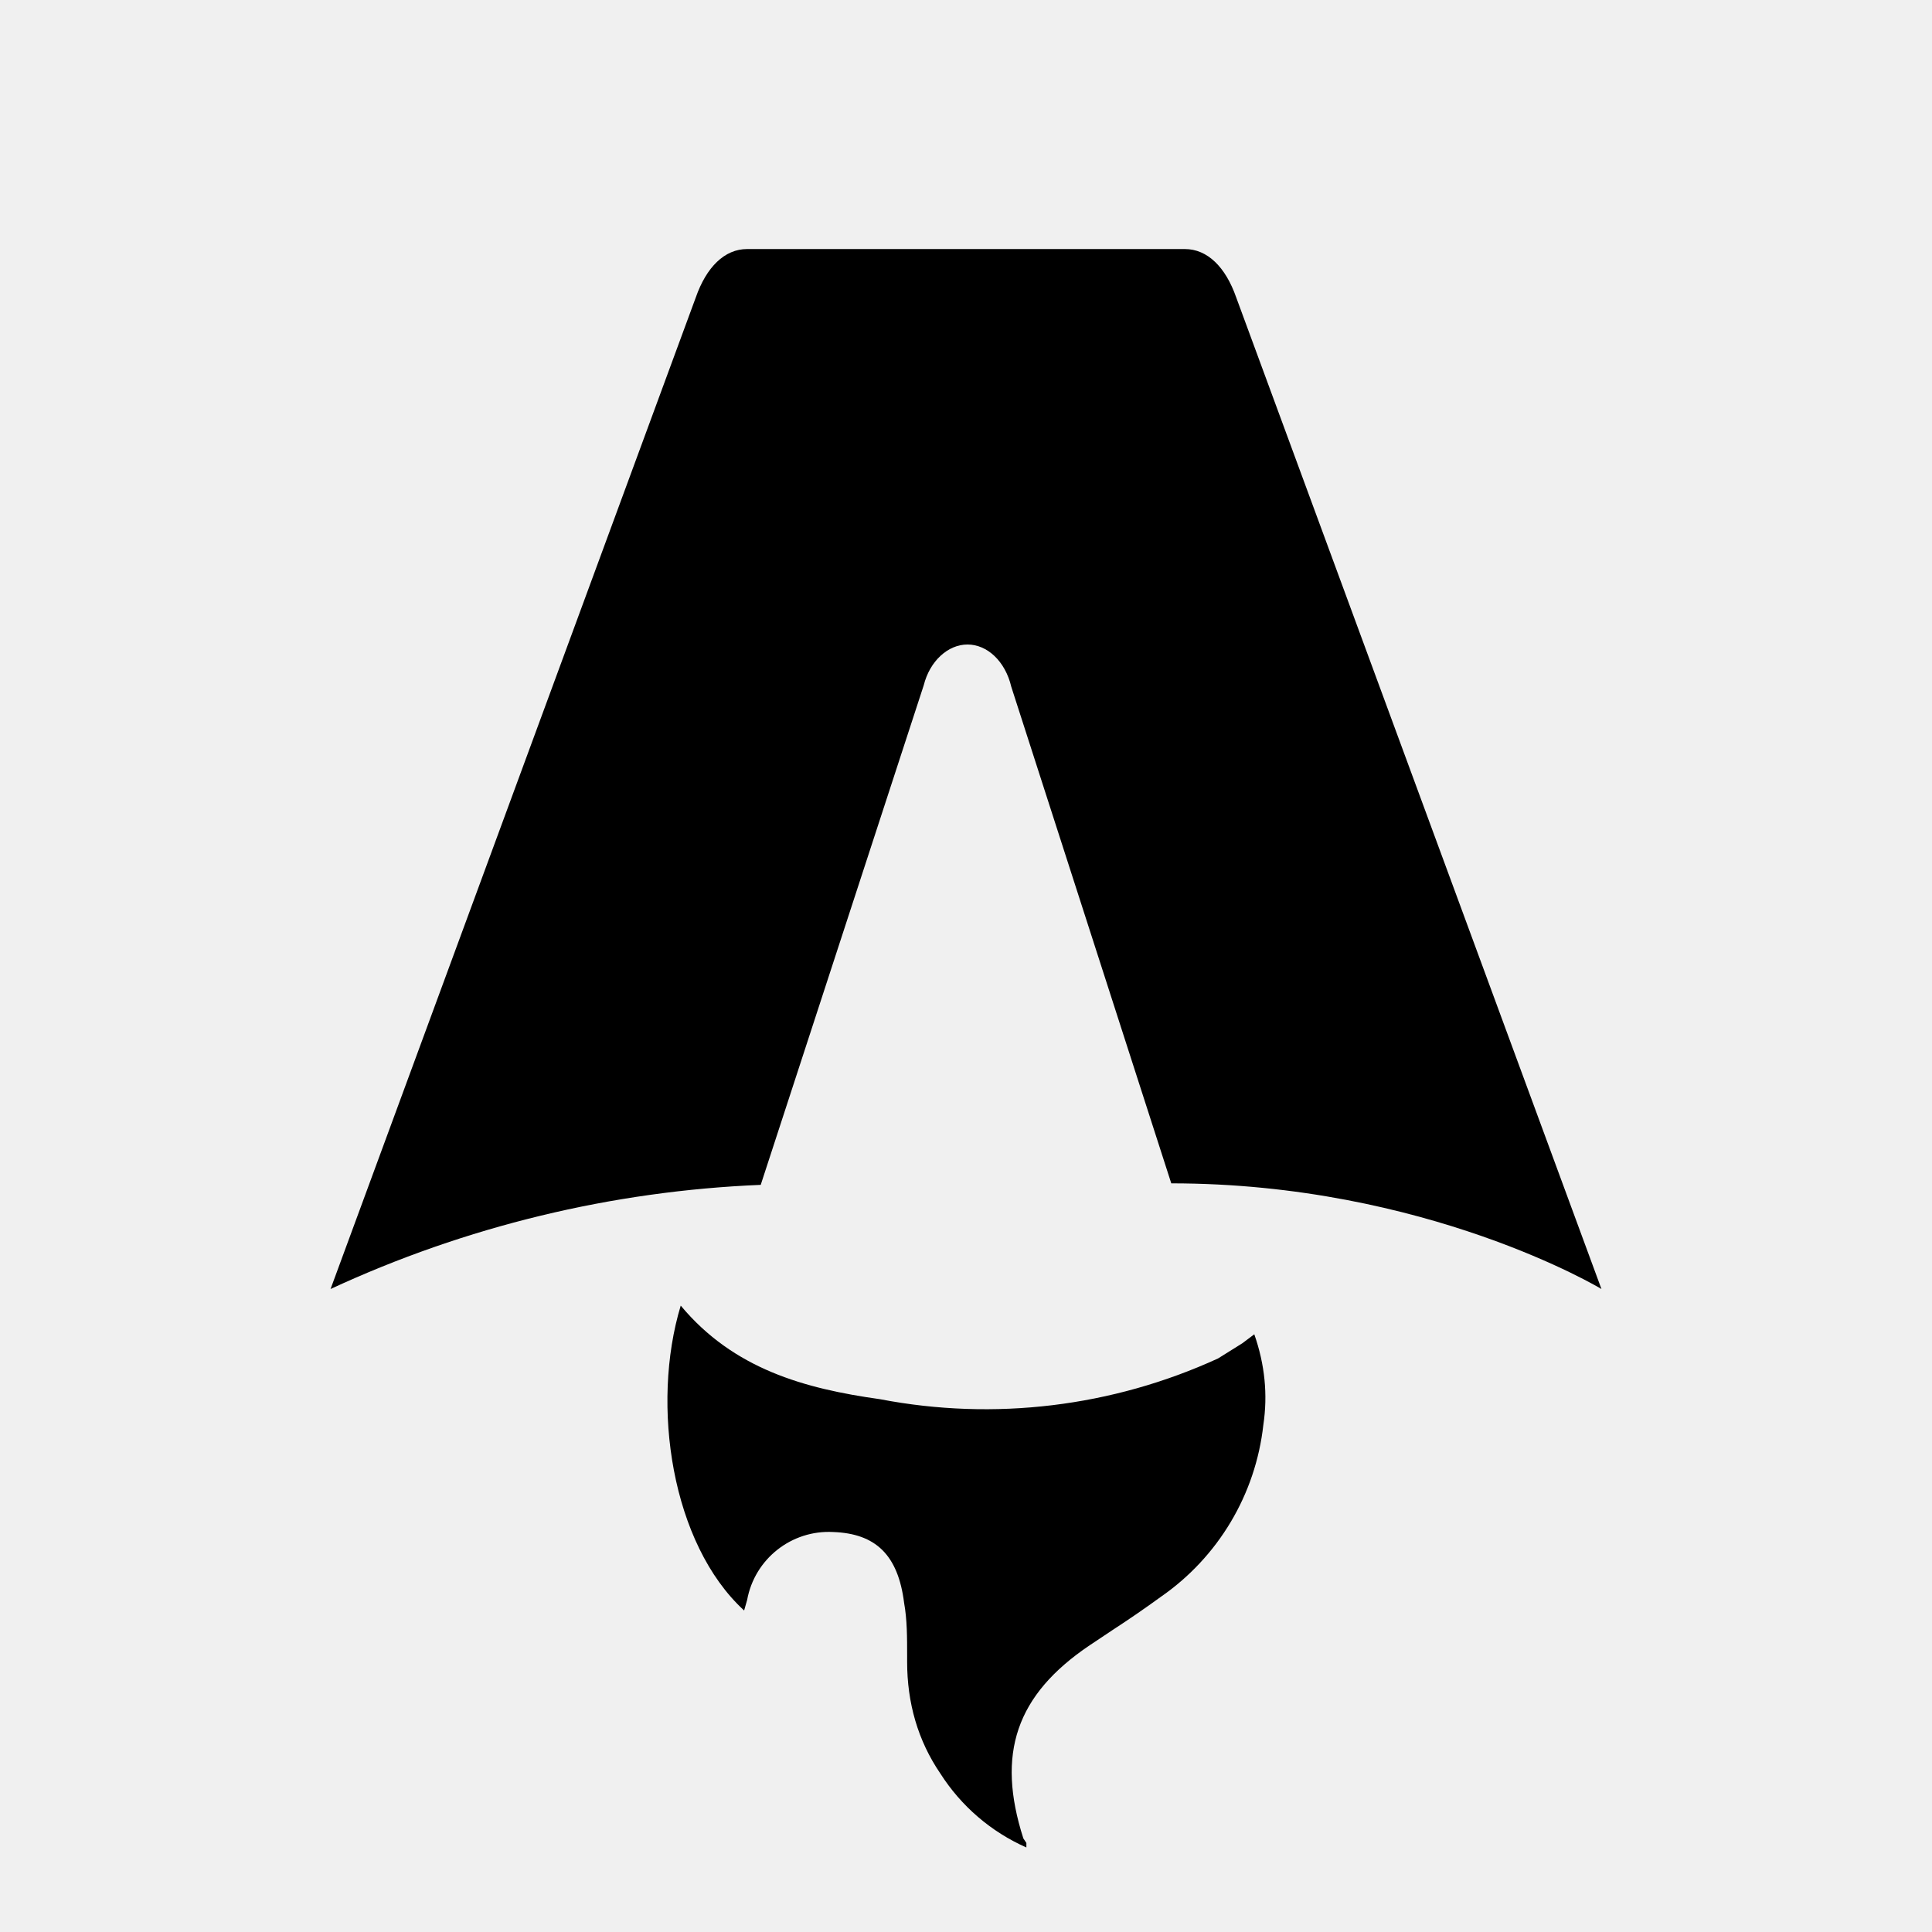
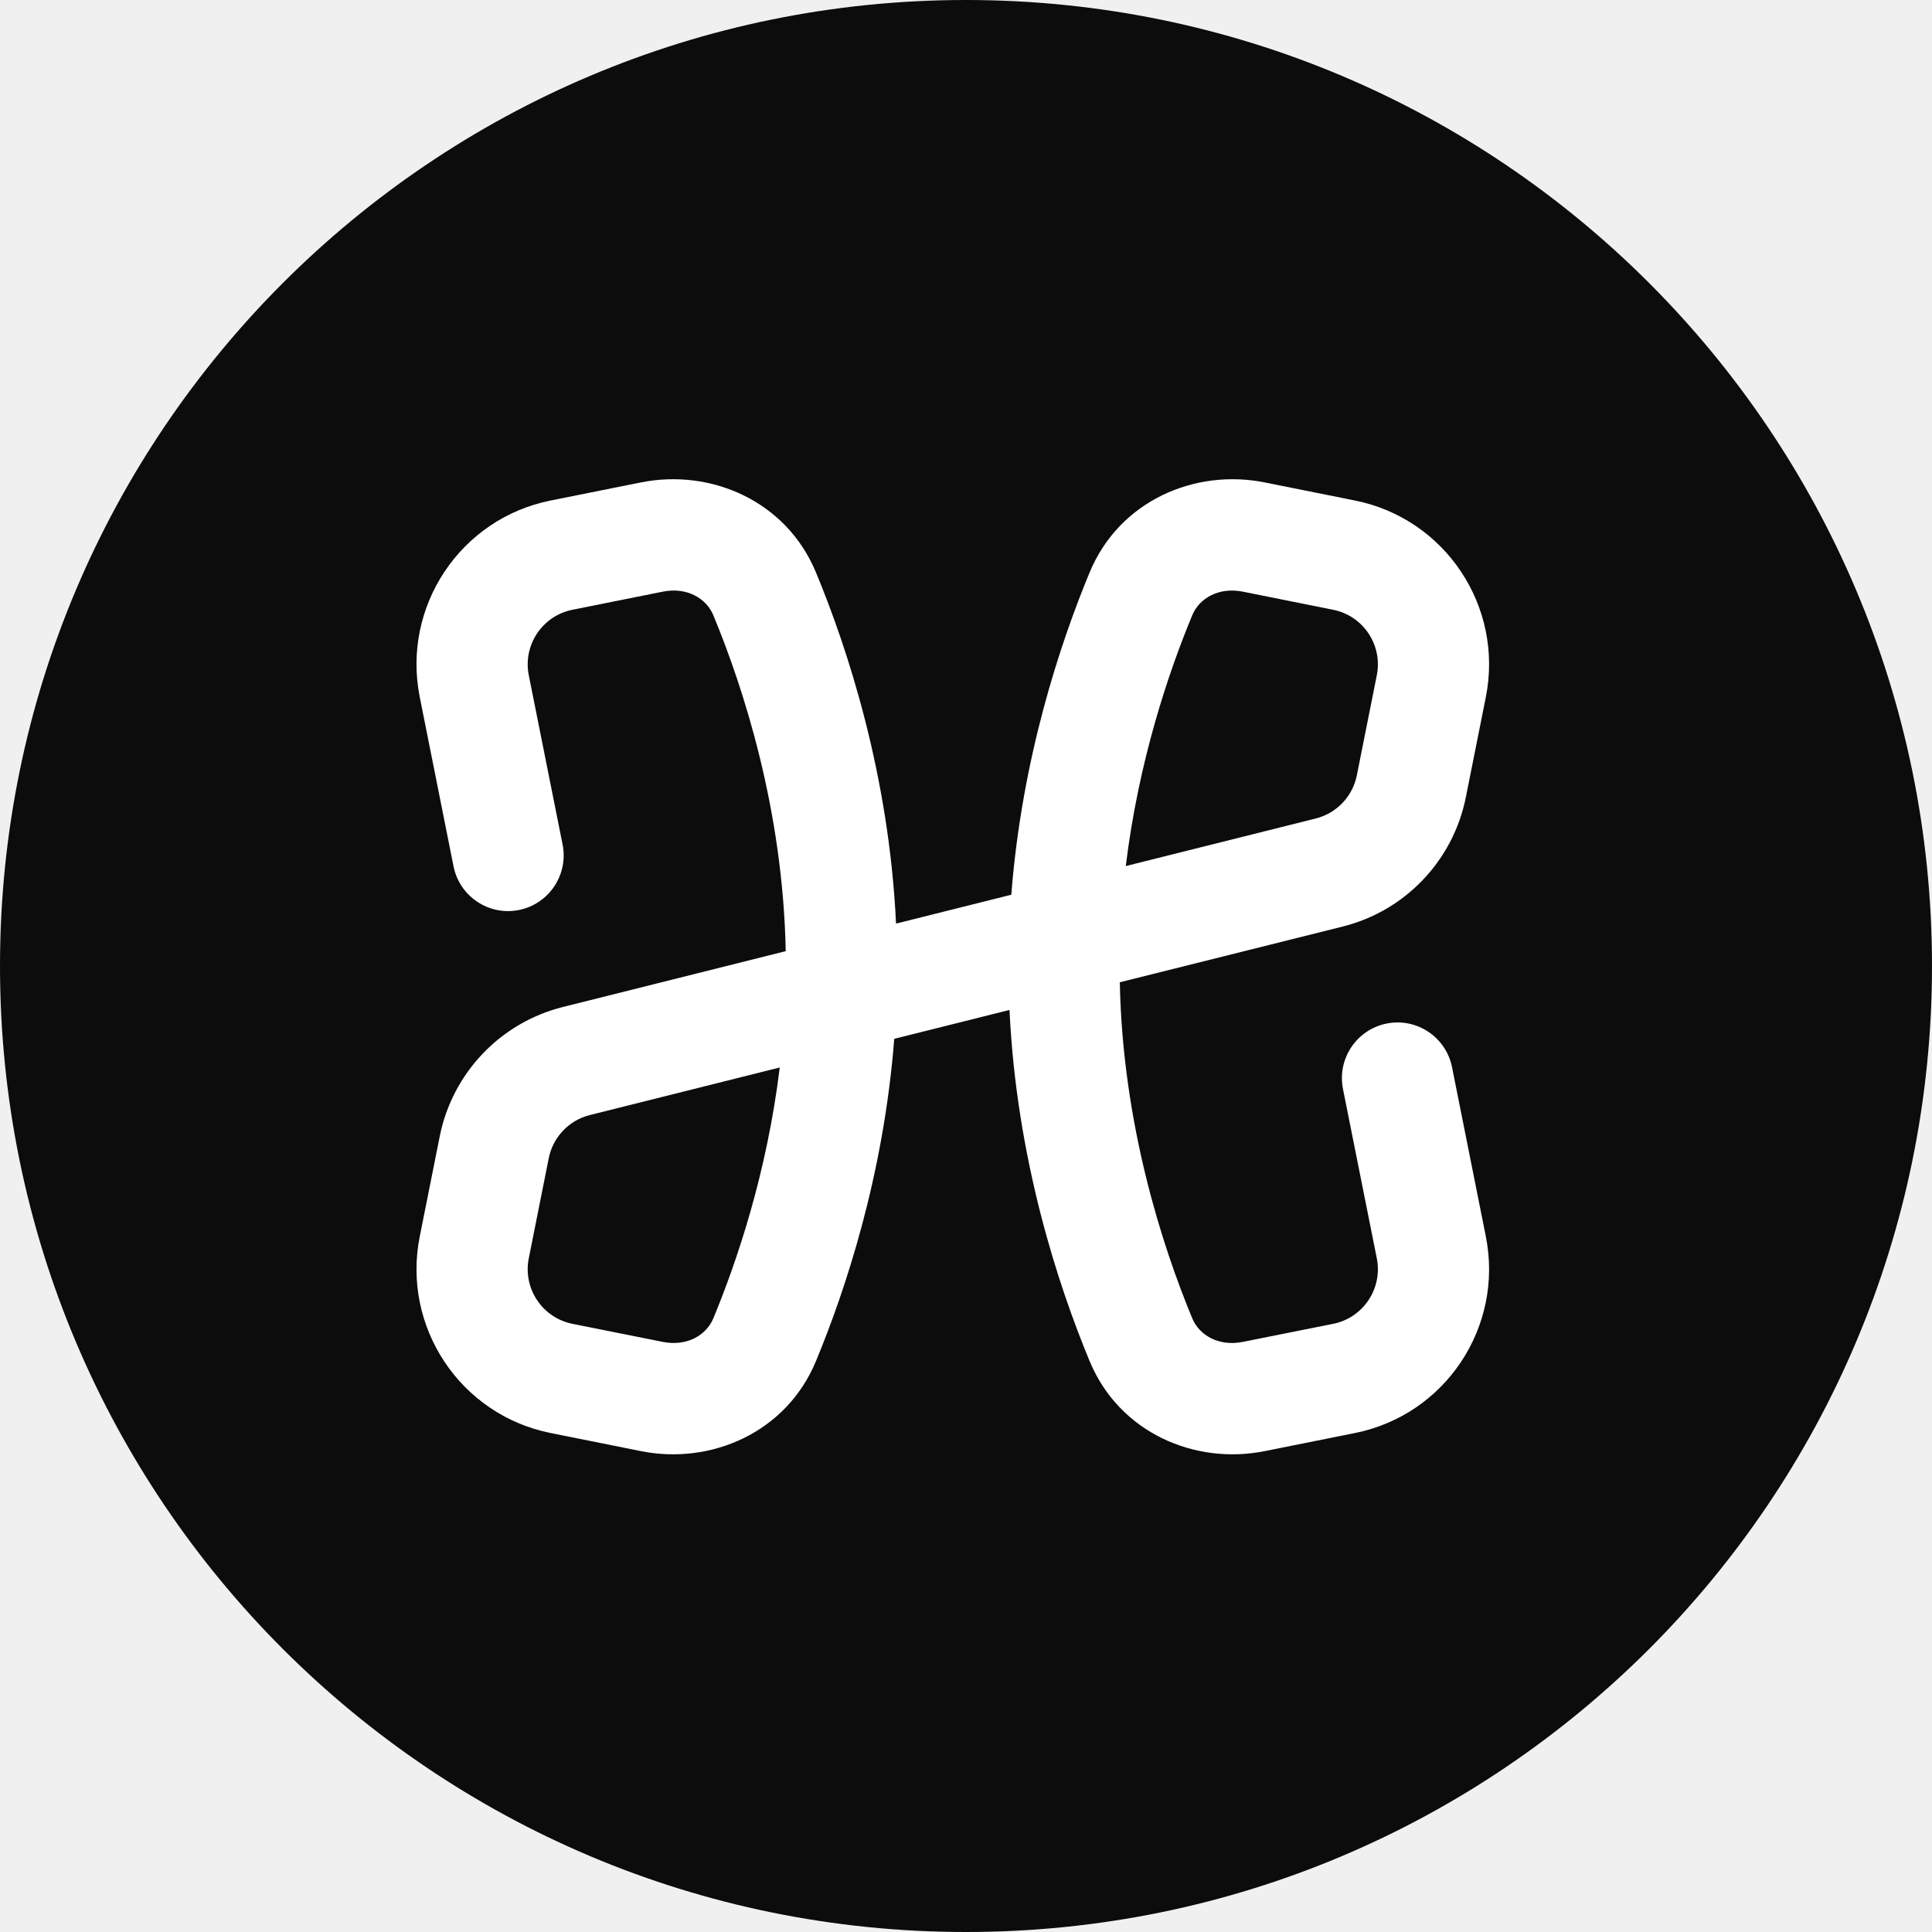
- <svg xmlns="http://www.w3.org/2000/svg" fill="none" viewBox="0 0 128 128">
-   <path d="M50.4 78.5a75.1 75.1 0 0 0-28.5 6.9l24.2-65.7c.7-2 1.9-3.2 3.4-3.2h29c1.5 0 2.7 1.2 3.4 3.2l24.2 65.7s-11.6-7-28.5-7L67 45.5c-.4-1.7-1.6-2.8-2.9-2.8-1.3 0-2.5 1.1-2.9 2.7L50.4 78.5Zm-1.1 28.2Zm-4.2-20.2c-2 6.6-.6 15.8 4.2 20.2a17.5 17.5 0 0 1 .2-.7 5.5 5.5 0 0 1 5.7-4.5c2.8.1 4.3 1.5 4.7 4.7.2 1.1.2 2.3.2 3.5v.4c0 2.7.7 5.2 2.2 7.4a13 13 0 0 0 5.7 4.9v-.3l-.2-.3c-1.8-5.6-.5-9.5 4.4-12.8l1.5-1a73 73 0 0 0 3.2-2.2 16 16 0 0 0 6.8-11.4c.3-2 .1-4-.6-6l-.8.6-1.6 1a37 37 0 0 1-22.4 2.7c-5-.7-9.7-2-13.2-6.2Z" />
-   <style>
-         path { fill: #000; }
-         @media (prefers-color-scheme: dark) {
-             path { fill: #FFF; }
-         }
-     </style>
+ <svg xmlns="http://www.w3.org/2000/svg" width="128" height="128" viewBox="0 0 128 128" fill="none">
+   <g clip-path="url(#clip0_531_680)">
+     <rect width="128" height="128" rx="64" fill="#0C0C0C" />
+     <path d="M72.191 37.924C74.163 33.168 79.173 31.037 83.787 31.961L89.771 33.161C95.755 34.36 99.636 40.191 98.44 46.185L97.116 52.818C96.279 57.011 93.104 60.347 88.962 61.385L74.19 65.078C74.373 74.467 77.007 82.56 78.992 87.347C79.452 88.456 80.736 89.225 82.341 88.903L88.326 87.707C90.32 87.308 91.615 85.363 91.217 83.366L88.977 72.154C88.578 70.156 89.874 68.212 91.868 67.812C93.862 67.413 95.803 68.708 96.202 70.706L98.44 81.917C99.636 87.911 95.755 93.743 89.771 94.941L83.787 96.141C79.173 97.065 74.163 94.934 72.191 90.178C70.115 85.176 67.348 76.809 66.882 66.912L59.246 68.825C58.542 77.88 56.001 85.496 54.059 90.178C52.087 94.934 47.077 97.065 42.464 96.141L36.479 94.941C30.495 93.743 26.614 87.911 27.81 81.917L29.134 75.285C29.971 71.091 33.149 67.754 37.291 66.717L52.056 63.017C51.872 53.631 49.243 45.541 47.258 40.756C46.798 39.646 45.514 38.878 43.909 39.199L37.925 40.399C35.931 40.798 34.635 42.739 35.033 44.737L37.273 55.949C37.672 57.946 36.376 59.89 34.382 60.29C32.388 60.689 30.447 59.394 30.048 57.397L27.81 46.185C26.614 40.191 30.495 34.36 36.479 33.161L42.464 31.961C47.077 31.037 52.087 33.168 54.059 37.924C56.135 42.926 58.899 51.294 59.365 61.191L67.001 59.278C67.705 50.222 70.249 42.606 72.191 37.924ZM39.075 73.876C37.695 74.222 36.635 75.335 36.356 76.733L35.033 83.366C34.635 85.363 35.93 87.308 37.925 87.707L43.909 88.903C45.514 89.225 46.798 88.456 47.258 87.347C48.831 83.555 50.814 77.679 51.66 70.724L39.075 73.876ZM82.341 39.199C80.736 38.878 79.452 39.646 78.992 40.756C77.419 44.547 75.432 50.423 74.586 57.379L87.175 54.226C88.555 53.88 89.615 52.767 89.894 51.369L91.217 44.737C91.615 42.739 90.32 40.798 88.326 40.399L82.341 39.199Z" fill="white" />
+   </g>
+   <defs>
+     <clipPath id="clip0_531_680">
+       <rect width="128" height="128" fill="white" />
+     </clipPath>
+   </defs>
</svg>
